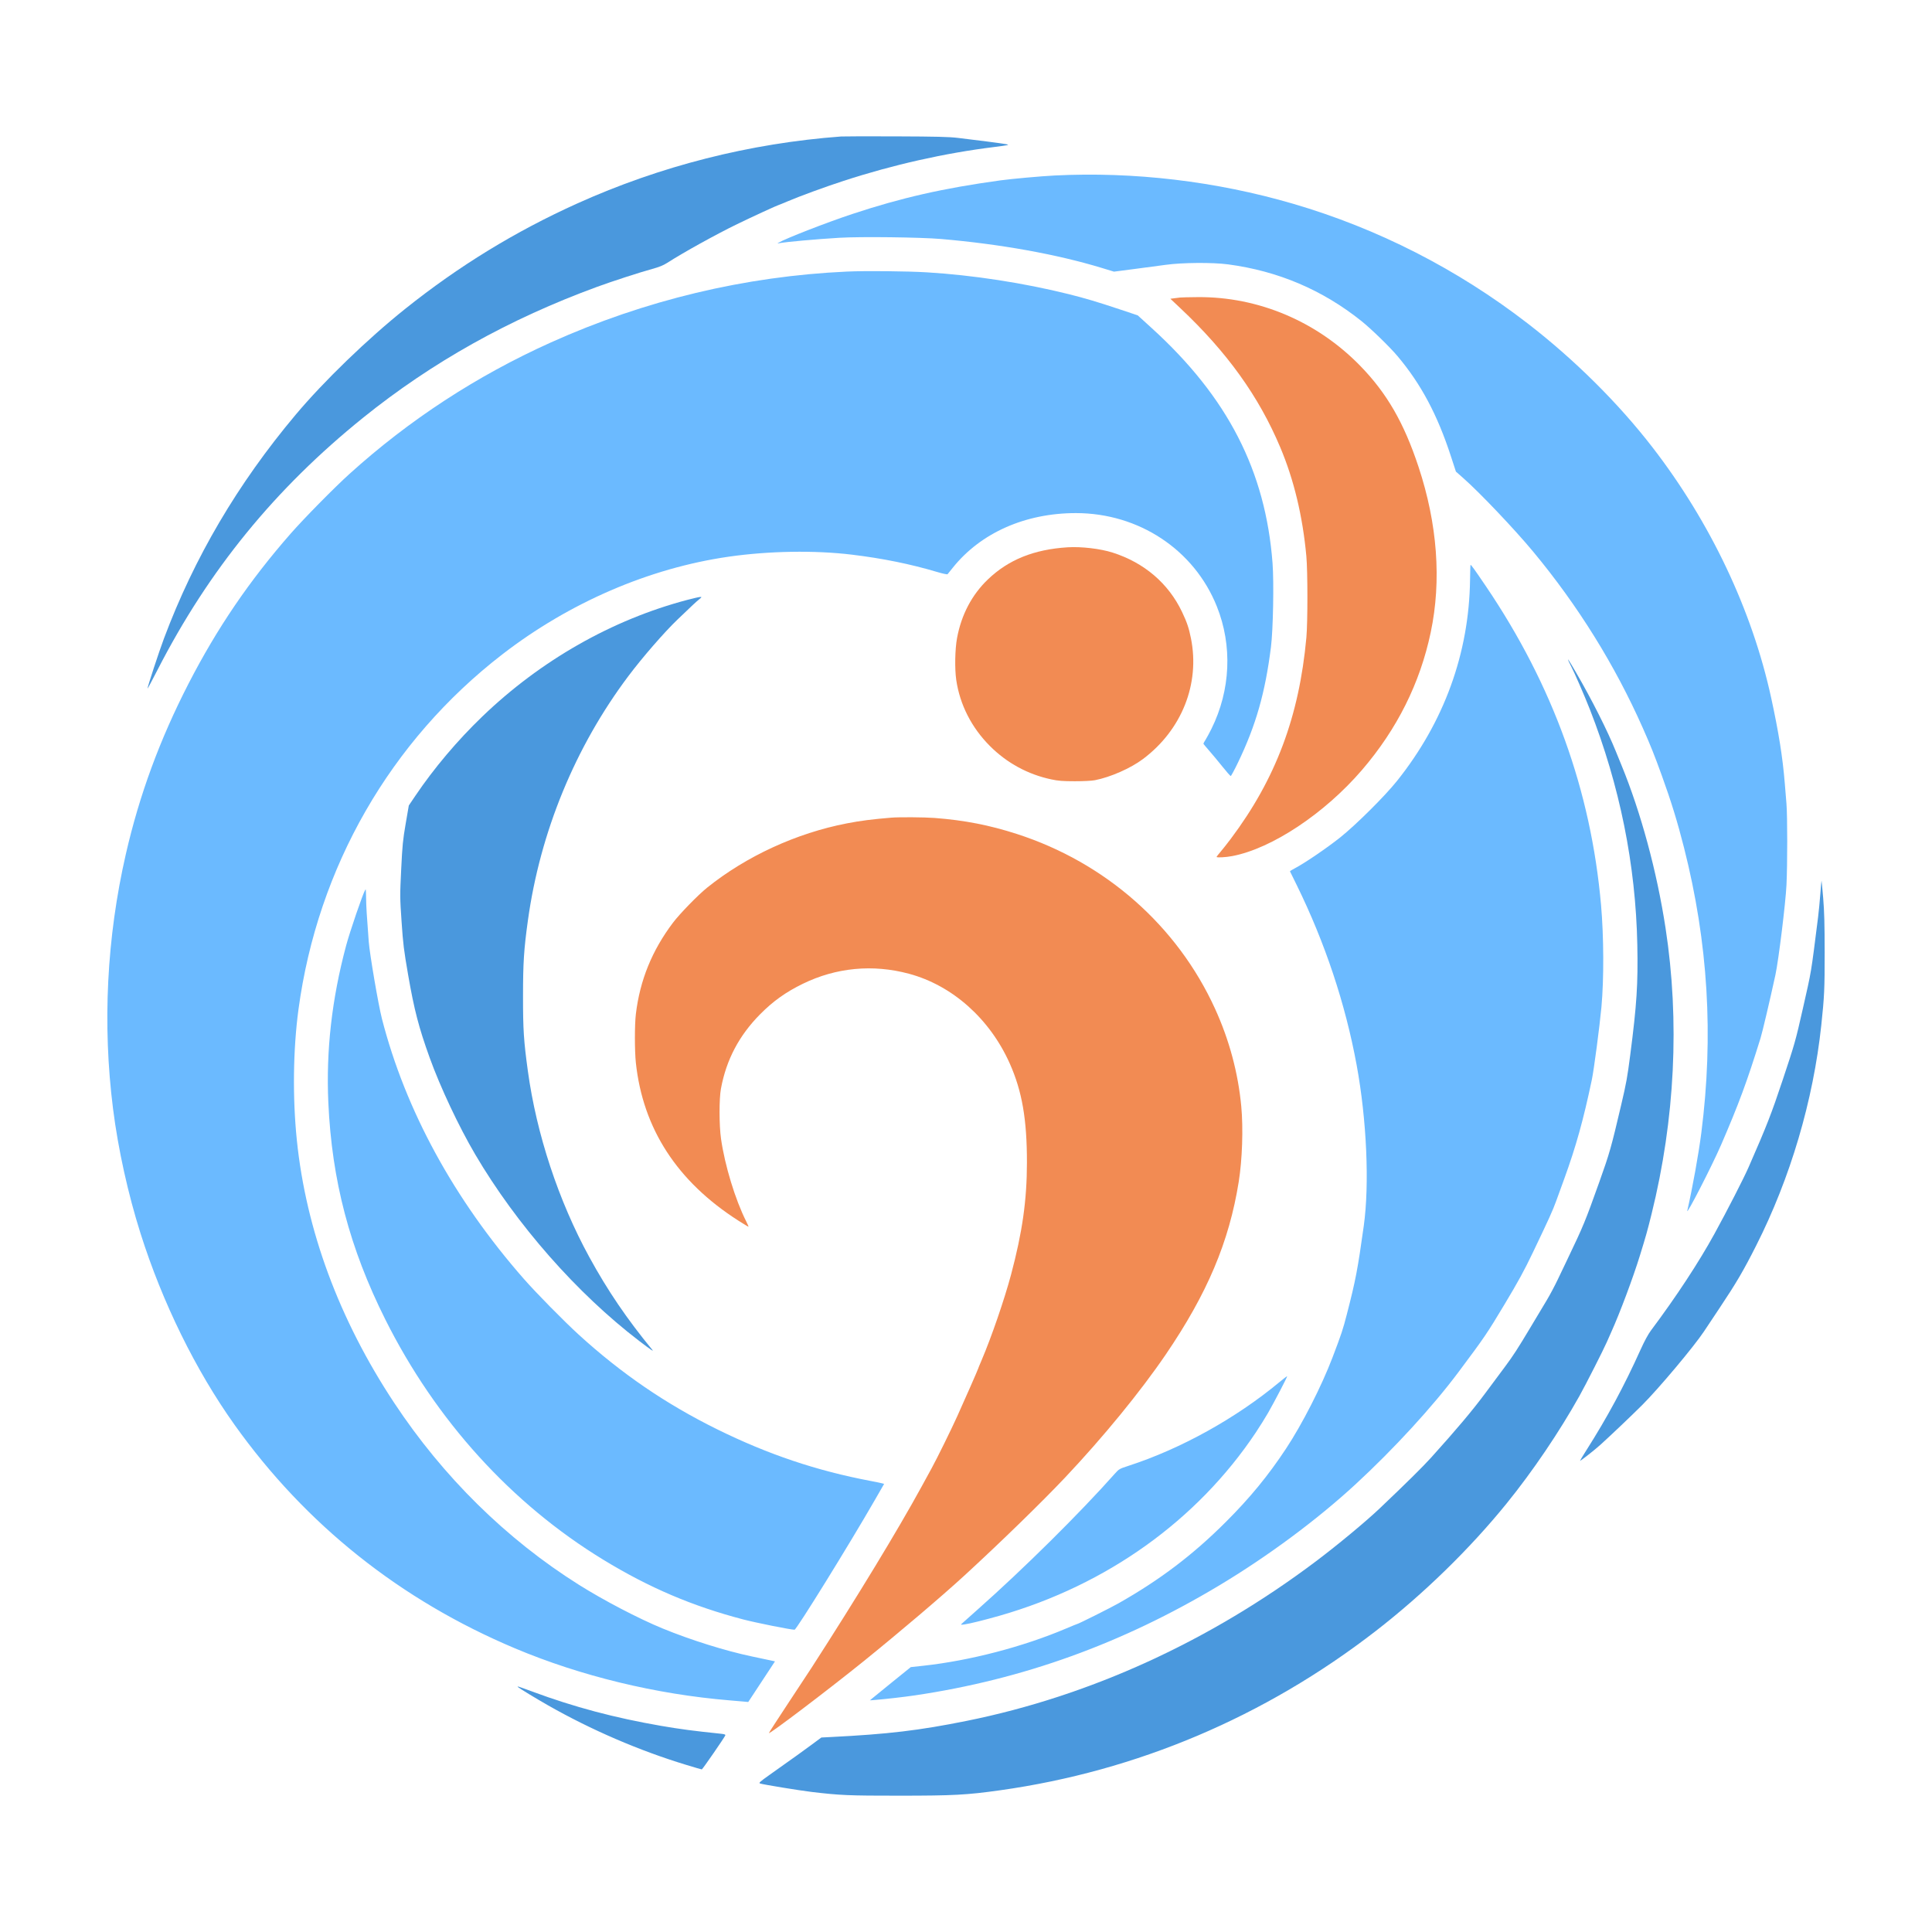
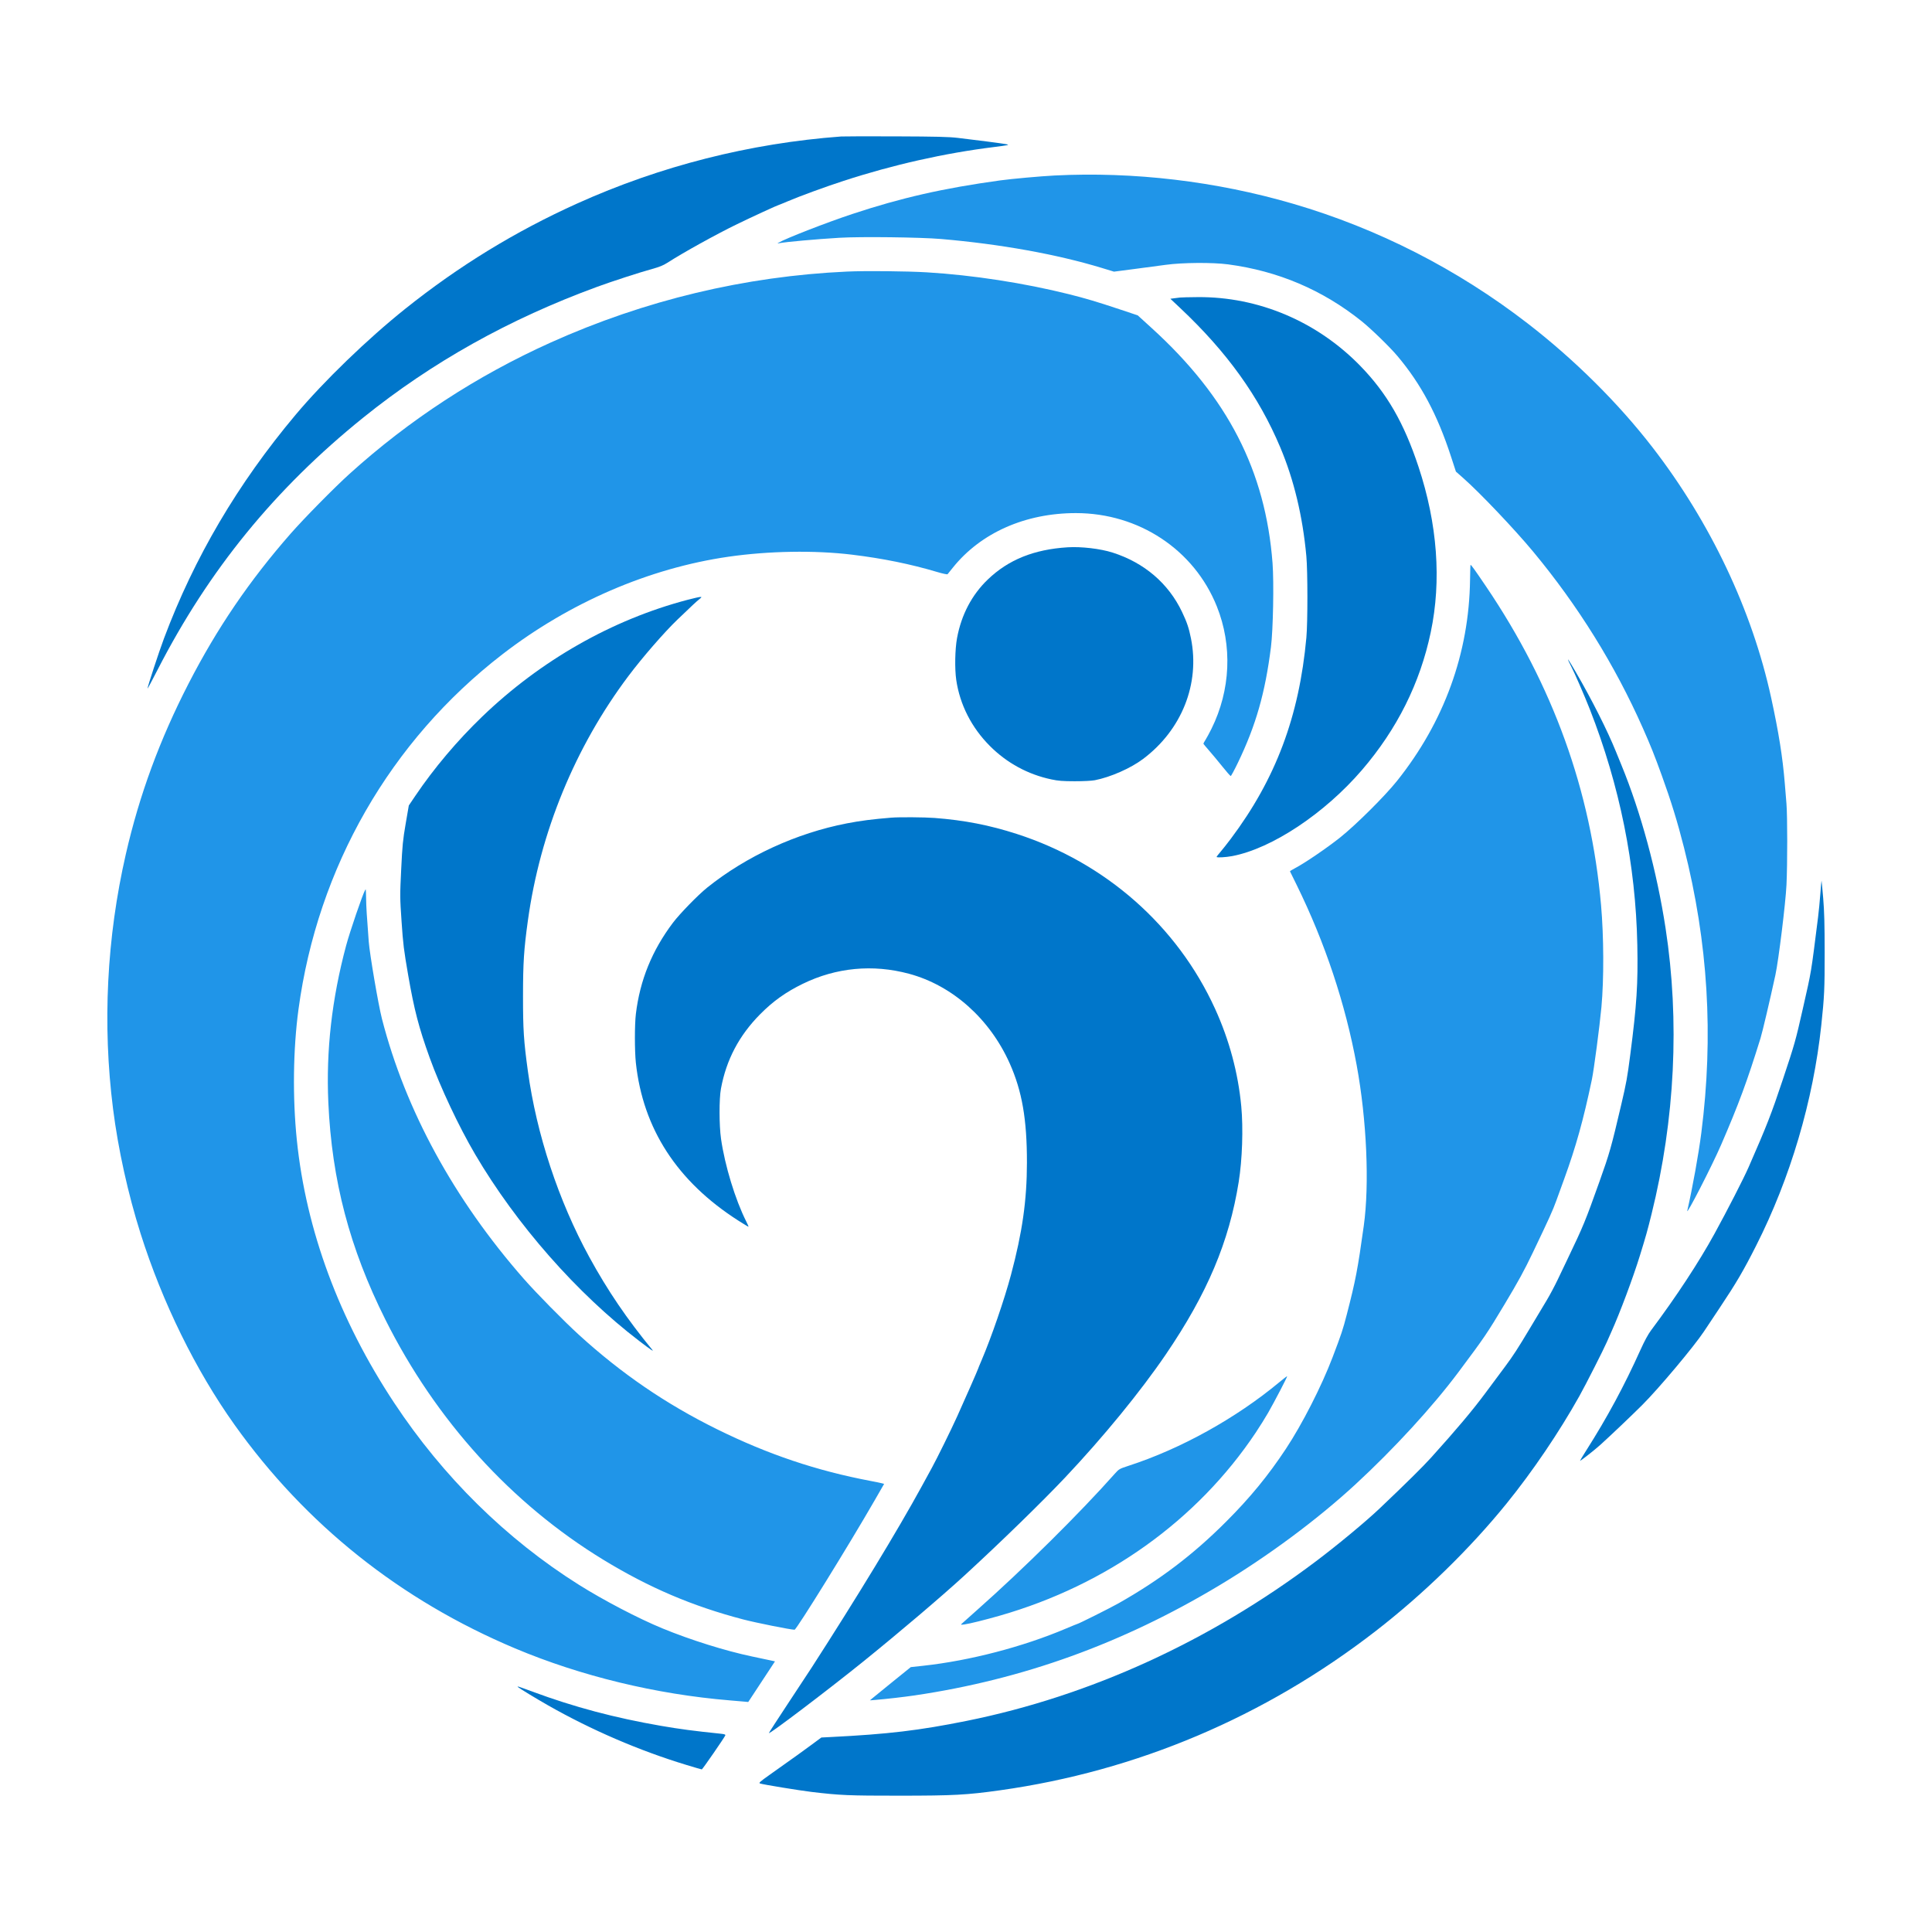
<svg xmlns="http://www.w3.org/2000/svg" width="180" height="180" viewBox="0 0 180 180" fill="none">
-   <g id="logo">
-     <g id="particles 2">
-       <path fill-rule="evenodd" clip-rule="evenodd" d="M78.37 12.716C69.865 13.347 61.518 15.466 53.776 18.959C48.001 21.565 42.761 24.774 37.763 28.766C34.238 31.582 30.159 35.524 27.531 38.656C22.145 45.073 18.103 51.942 15.279 59.478C14.802 60.751 13.742 63.98 13.745 64.15C13.746 64.191 14.173 63.394 14.693 62.38C19.453 53.103 25.625 45.535 33.817 38.929C40.249 33.744 47.442 29.72 55.653 26.716C57.068 26.198 59.593 25.379 60.763 25.058C61.42 24.877 61.804 24.722 62.165 24.489C63.686 23.513 66.679 21.855 68.678 20.881C69.967 20.253 72.477 19.097 72.551 19.097C72.571 19.097 72.94 18.947 73.371 18.763C74.534 18.268 76.862 17.416 78.6 16.85C83.225 15.344 88.01 14.268 92.62 13.698C93.168 13.631 93.703 13.555 93.808 13.53C93.978 13.489 93.966 13.478 93.693 13.425C93.35 13.359 90.887 13.039 89.249 12.848C88.388 12.747 87.249 12.719 83.465 12.705C80.873 12.695 78.581 12.7 78.37 12.716ZM64.043 55.888C57.039 57.731 50.381 61.519 44.93 66.761C42.606 68.996 40.429 71.575 38.691 74.151L38.088 75.045L37.794 76.754C37.534 78.269 37.487 78.751 37.378 80.996C37.258 83.455 37.259 83.596 37.414 85.873C37.556 87.966 37.622 88.498 38.028 90.846C38.587 94.073 39.021 95.743 40.029 98.538C41.023 101.297 42.748 104.961 44.273 107.553C48.12 114.096 53.762 120.511 59.56 124.938C60.619 125.746 60.943 125.966 60.779 125.767C58.409 122.885 56.615 120.245 54.906 117.122C52.038 111.88 49.988 105.676 49.18 99.784C48.794 96.97 48.727 95.943 48.729 92.816C48.73 89.681 48.808 88.471 49.181 85.774C50.321 77.528 53.582 69.596 58.548 62.985C59.859 61.24 61.896 58.896 63.12 57.724C64.528 56.375 64.851 56.073 65.114 55.86C65.397 55.63 65.405 55.613 65.228 55.619C65.124 55.623 64.59 55.744 64.043 55.888ZM169.597 83.27C169.546 83.952 169.452 84.924 169.389 85.429C168.698 90.9 168.802 90.279 167.961 94.003C167.288 96.979 167.215 97.24 166.1 100.585C165.035 103.783 164.608 104.878 162.916 108.739C162.451 109.799 160.95 112.728 159.738 114.94C158.283 117.594 156.163 120.823 153.821 123.95C153.556 124.304 153.207 124.946 152.846 125.749C151.327 129.121 149.753 132.041 147.79 135.13C147.471 135.633 147.209 136.068 147.209 136.096C147.209 136.159 148.553 135.105 149.087 134.624C150.027 133.776 152.013 131.888 152.999 130.904C154.539 129.367 157.811 125.47 158.754 124.05C158.963 123.734 159.617 122.752 160.207 121.868C161.771 119.522 162.419 118.418 163.609 116.068C166.805 109.758 168.937 102.543 169.688 95.496C169.969 92.853 170.003 92.121 170 88.721C169.998 86.106 169.964 84.889 169.862 83.671C169.787 82.788 169.718 82.057 169.708 82.047C169.698 82.037 169.648 82.587 169.597 83.27Z" fill="#4A98DD" />
-       <path fill-rule="evenodd" clip-rule="evenodd" d="M146.161 61.641C146.213 61.757 146.311 61.955 146.38 62.081C146.658 62.595 147.626 64.821 148.123 66.088C150.911 73.208 152.396 80.573 152.545 88.032C152.617 91.661 152.494 93.593 151.89 98.252C151.612 100.405 151.527 100.872 151.038 102.96C150.106 106.933 149.966 107.429 149.007 110.117C147.685 113.822 147.535 114.185 146.039 117.313C145.808 117.797 145.394 118.663 145.119 119.238C144.845 119.812 144.396 120.656 144.122 121.113C143.847 121.57 143.149 122.737 142.569 123.705C141.399 125.66 140.992 126.289 140.239 127.303C139.957 127.682 139.125 128.802 138.389 129.791C137.165 131.438 135.71 133.167 133.334 135.8C132.564 136.655 131.056 138.144 128.553 140.524C127.264 141.75 124.639 143.929 122.616 145.453C112.721 152.907 101.551 158.012 90.067 160.329C85.633 161.223 82.749 161.567 77.408 161.835L76.523 161.88L75.646 162.529C74.814 163.145 74.108 163.652 71.694 165.363C70.786 166.007 70.67 166.112 70.813 166.164C71.058 166.255 74.472 166.814 75.612 166.95C78.271 167.267 79.076 167.302 83.792 167.3C88.826 167.298 90.073 167.232 93.157 166.799C105.913 165.012 117.849 159.953 128.17 151.961C132.621 148.514 136.945 144.301 140.368 140.075C142.795 137.08 145.264 133.434 147.153 130.059C147.747 128.996 149.4 125.742 149.718 125.007C149.809 124.796 149.992 124.383 150.125 124.088C150.929 122.304 152.145 119.056 152.789 116.969C153.352 115.145 153.482 114.683 153.871 113.112C156.058 104.283 156.506 95.138 155.176 86.469C154.367 81.188 152.881 75.701 151.06 71.267C150.869 70.804 150.637 70.236 150.544 70.004C149.769 68.084 148.303 65.178 146.847 62.674C146.15 61.477 145.962 61.193 146.161 61.641ZM48.263 157.185C48.406 157.313 49.962 158.257 51.056 158.88C55.09 161.177 59.554 163.1 63.954 164.436C64.706 164.665 65.35 164.852 65.385 164.852C65.448 164.852 67.497 161.884 67.576 161.679C67.605 161.603 67.499 161.564 67.17 161.53C64.607 161.264 63.356 161.098 61.591 160.794C57.273 160.049 53.49 159.042 49.62 157.609C48.283 157.115 48.132 157.067 48.263 157.185Z" fill="#4A98DD" />
-     </g>
-     <g id="particles 1">
-       <path fill-rule="evenodd" clip-rule="evenodd" d="M98.252 16.351C96.973 16.416 94.251 16.661 93.195 16.806C87.893 17.535 83.962 18.428 79.404 19.939C77.019 20.729 73.172 22.226 72.535 22.612C72.411 22.687 72.417 22.692 72.585 22.659C73.201 22.538 76.077 22.279 78.204 22.153C80.193 22.035 85.751 22.102 87.679 22.267C93.194 22.74 98.445 23.685 102.648 24.962L103.788 25.309L105.598 25.074C106.593 24.945 107.942 24.765 108.595 24.675C110.151 24.459 112.976 24.438 114.42 24.631C119.08 25.253 123.196 27.002 126.828 29.9C127.732 30.622 129.479 32.318 130.203 33.179C132.396 35.783 133.916 38.635 135.182 42.522L135.644 43.938L136.329 44.542C137.875 45.904 141.108 49.306 142.847 51.402C147.016 56.424 150.456 61.958 153.055 67.823C153.792 69.486 154.145 70.368 154.83 72.262C155.701 74.669 156.284 76.561 156.896 78.975C159.142 87.833 159.666 96.483 158.506 105.562C158.255 107.522 157.69 110.657 157.201 112.797C157.074 113.351 159.503 108.622 160.347 106.672C161.999 102.853 162.764 100.784 164.023 96.729C164.201 96.155 164.897 93.199 165.411 90.832C165.704 89.481 166.363 84.123 166.442 82.444C166.536 80.467 166.534 76.021 166.44 74.878C166.397 74.366 166.326 73.499 166.282 72.951C166.086 70.546 165.719 68.243 165.016 65.014C163.242 56.865 159.358 48.667 153.961 41.68C150.783 37.565 146.701 33.512 142.344 30.145C135.783 25.075 128.366 21.29 120.47 18.982C113.299 16.886 105.631 15.978 98.252 16.351ZM78.906 25.302C69.404 25.736 60.068 27.971 51.324 31.905C44.419 35.012 38.14 39.11 32.567 44.146C31.155 45.422 28.323 48.297 27.073 49.724C23.234 54.105 20.221 58.532 17.568 63.688C14.885 68.904 12.989 74.059 11.725 79.573C9.942 87.351 9.536 95.439 10.532 103.304C11.01 107.084 11.925 111.226 13.101 114.94C15.135 121.362 18.229 127.66 21.847 132.738C28.475 142.041 37.302 149.078 47.984 153.574C54.12 156.157 61.114 157.851 67.988 158.42C68.515 158.464 69.118 158.515 69.329 158.535L69.712 158.571L72.203 154.785L71.8 154.698C71.579 154.65 70.794 154.484 70.057 154.328C67.57 153.805 64.323 152.787 61.706 151.709C59.488 150.797 56.238 149.099 53.929 147.647C47.177 143.4 41.285 137.595 36.725 130.699C31.599 122.944 28.518 114.628 27.655 106.213C27.25 102.26 27.306 97.759 27.809 94.041C29.596 80.808 36.363 69.025 46.804 60.963C53.052 56.139 60.469 52.937 67.873 51.868C71.615 51.328 75.896 51.256 79.366 51.676C82.24 52.024 84.833 52.551 87.321 53.293C87.819 53.442 88.252 53.534 88.283 53.497C88.313 53.461 88.534 53.186 88.773 52.888C91.375 49.642 95.526 47.803 100.241 47.804C106.103 47.806 111.253 51.215 113.368 56.493C114.835 60.155 114.655 64.294 112.87 67.899C112.682 68.278 112.437 68.734 112.324 68.912C112.211 69.09 112.119 69.257 112.119 69.283C112.119 69.309 112.352 69.594 112.636 69.916C112.921 70.239 113.477 70.907 113.873 71.401C114.269 71.896 114.624 72.301 114.664 72.301C114.703 72.301 115.005 71.741 115.335 71.057C117.01 67.581 117.875 64.552 118.412 60.282C118.614 58.681 118.697 54.272 118.56 52.466C117.907 43.873 114.385 37.015 107.322 30.585L106.001 29.382L104.253 28.798C102.251 28.13 101.116 27.792 99.592 27.411C95.415 26.367 90.621 25.629 86.376 25.374C84.473 25.26 80.633 25.223 78.906 25.302ZM136.961 54.024C136.87 60.861 134.545 67.262 130.154 72.76C129.031 74.166 126.336 76.846 124.862 78.022C123.651 78.988 121.564 80.411 120.678 80.874C120.396 81.022 120.174 81.159 120.185 81.181C120.197 81.202 120.476 81.77 120.806 82.444C123.46 87.853 125.35 93.531 126.399 99.247C127.335 104.349 127.599 110.331 127.059 114.213C126.494 118.276 126.302 119.277 125.475 122.48C125.113 123.884 124.982 124.277 124.151 126.461C123.126 129.154 121.327 132.683 119.804 134.985C118.149 137.488 116.46 139.546 114.229 141.776C111.14 144.865 108.074 147.19 104.189 149.388C103.438 149.813 100.46 151.302 100.361 151.302C100.339 151.302 99.882 151.489 99.344 151.717C95.317 153.428 90.365 154.72 86.018 155.194L84.855 155.321L83.15 156.699C82.212 157.457 81.356 158.154 81.248 158.247L81.051 158.418L81.549 158.378C82.525 158.299 84.209 158.106 85.227 157.956C95.315 156.464 104.561 153.126 113.575 147.722C118.121 144.997 122.705 141.596 126.288 138.292C129.863 134.994 133.471 131.063 135.875 127.845C138.331 124.558 138.513 124.29 140.164 121.541C141.449 119.4 142.007 118.38 142.805 116.711C144.354 113.472 144.651 112.816 144.995 111.871C145.17 111.391 145.501 110.481 145.73 109.849C146.829 106.826 147.522 104.339 148.31 100.587C148.502 99.671 149.036 95.62 149.202 93.822C149.44 91.231 149.425 87.261 149.166 84.319C148.225 73.659 144.693 63.868 138.463 54.655C137.397 53.08 137.072 52.627 137.006 52.627C136.991 52.627 136.971 53.255 136.961 54.024ZM34.019 82.924C33.8 83.279 32.596 86.794 32.246 88.104C30.914 93.081 30.372 97.871 30.59 102.718C30.917 109.985 32.574 116.29 35.903 122.94C40.605 132.332 47.654 140.1 56.206 145.316C60.473 147.919 64.495 149.635 69.235 150.877C70.418 151.187 73.664 151.838 74.027 151.838C74.208 151.838 79.113 143.915 81.491 139.781L82.372 138.25L82.171 138.195C82.061 138.164 81.591 138.067 81.128 137.979C76.072 137.023 71.55 135.501 66.801 133.157C62.04 130.807 57.888 127.968 53.929 124.356C52.542 123.091 49.96 120.468 48.804 119.15C42.304 111.743 37.774 103.438 35.585 94.918C35.25 93.613 34.445 88.904 34.355 87.726C34.164 85.207 34.123 84.529 34.11 83.726C34.102 83.252 34.087 82.865 34.076 82.865C34.065 82.865 34.04 82.892 34.019 82.924ZM119.205 128.767C115.152 132.136 110.023 134.981 105.147 136.564C104.302 136.839 104.25 136.868 103.883 137.282C100.589 140.993 95.38 146.15 91.05 149.987C90.312 150.64 89.657 151.224 89.594 151.285C89.493 151.382 89.527 151.389 89.862 151.343C90.345 151.277 91.766 150.924 93.157 150.525C103.122 147.666 111.543 141.64 116.998 133.466C117.377 132.897 117.894 132.07 118.147 131.628C118.745 130.584 119.957 128.257 119.921 128.222C119.906 128.207 119.584 128.452 119.205 128.767Z" fill="#6BBAFF" />
-     </g>
-     <path id="man" fill-rule="evenodd" clip-rule="evenodd" d="M109.935 27.721C109.809 27.736 109.556 27.768 109.373 27.792L109.04 27.835L109.947 28.69C114.322 32.807 117.271 36.912 119.279 41.678C120.555 44.705 121.368 48.098 121.71 51.823C121.839 53.234 121.841 57.992 121.712 59.401C121.041 66.753 118.857 72.569 114.671 78.149C114.352 78.574 113.923 79.118 113.718 79.356C113.513 79.595 113.345 79.81 113.345 79.835C113.345 79.921 114.179 79.877 114.806 79.759C118.488 79.061 123.403 75.799 126.892 71.739C130.164 67.93 132.3 63.654 133.298 58.911C134.314 54.088 133.923 48.807 132.156 43.479C130.8 39.387 129.211 36.634 126.739 34.094C122.703 29.947 117.243 27.636 111.585 27.682C110.804 27.688 110.062 27.706 109.935 27.721ZM99.477 50.99C96.332 51.187 93.958 52.143 92.034 53.988C90.544 55.418 89.566 57.279 89.165 59.451C88.974 60.485 88.939 62.308 89.091 63.344C89.428 65.653 90.521 67.798 92.234 69.51C93.816 71.092 95.767 72.151 97.948 72.614C98.603 72.753 99.002 72.784 100.129 72.786C100.943 72.787 101.712 72.748 102.006 72.691C103.466 72.405 105.332 71.583 106.488 70.717C110.1 68.011 111.81 63.716 110.96 59.48C110.764 58.504 110.587 57.979 110.132 57.021C108.864 54.353 106.61 52.425 103.659 51.483C102.525 51.121 100.741 50.911 99.477 50.99ZM83.043 76.179C81.31 76.32 80.16 76.467 78.906 76.71C74.202 77.62 69.532 79.768 65.881 82.701C65.029 83.386 63.329 85.132 62.694 85.973C60.747 88.556 59.62 91.329 59.243 94.468C59.123 95.463 59.123 97.906 59.242 99.017C59.902 105.163 63.09 110.076 68.779 113.716C69.292 114.044 69.723 114.303 69.736 114.29C69.749 114.277 69.654 114.057 69.525 113.8C68.507 111.786 67.529 108.578 67.176 106.098C66.997 104.84 66.993 102.376 67.169 101.428C67.669 98.733 68.856 96.479 70.823 94.492C72.025 93.278 73.212 92.43 74.791 91.66C77.903 90.141 81.319 89.817 84.684 90.721C88.725 91.806 92.216 94.914 94.075 99.08C95.225 101.658 95.681 104.288 95.677 108.318C95.674 111.828 95.251 114.803 94.194 118.767C93.583 121.055 92.365 124.594 91.462 126.709C91.277 127.14 91.126 127.508 91.126 127.526C91.126 127.576 89.849 130.485 89.174 131.972C88.594 133.251 87.32 135.837 86.807 136.776C86.663 137.039 86.245 137.806 85.876 138.48C83.656 142.542 79.878 148.761 75.611 155.379C75.401 155.705 74.414 157.204 73.418 158.709C72.423 160.214 71.619 161.458 71.633 161.473C71.716 161.567 77.207 157.401 80.422 154.805C83.807 152.071 87.759 148.711 89.862 146.78C93.226 143.691 97.087 139.932 99.252 137.637C102.802 133.875 106.264 129.643 108.613 126.193C112.482 120.51 114.515 115.699 115.408 110.112C115.74 108.037 115.838 105.129 115.646 103.074C115.355 99.96 114.528 96.883 113.2 93.974C109.678 86.256 102.998 80.367 94.741 77.7C92.185 76.874 89.838 76.417 87.069 76.207C86.126 76.135 83.783 76.118 83.043 76.179Z" fill="#F28B53" />
-   </g>
+   <path fill-rule="evenodd" clip-rule="evenodd" d="M78.37 12.716C69.865 13.347 61.518 15.466 53.776 18.959C48.001 21.565 42.761 24.774 37.763 28.766C34.238 31.582 30.159 35.524 27.531 38.656C22.145 45.073 18.103 51.942 15.279 59.478C14.802 60.751 13.742 63.98 13.745 64.15C13.746 64.191 14.173 63.394 14.693 62.38C19.453 53.103 25.625 45.535 33.817 38.929C40.249 33.744 47.442 29.72 55.653 26.716C57.068 26.198 59.593 25.379 60.763 25.058C61.42 24.877 61.804 24.722 62.165 24.489C63.686 23.513 66.679 21.855 68.678 20.881C69.967 20.253 72.477 19.097 72.551 19.097C72.571 19.097 72.94 18.947 73.371 18.763C74.534 18.268 76.862 17.416 78.6 16.85C83.225 15.344 88.01 14.268 92.62 13.698C93.168 13.631 93.703 13.555 93.808 13.53C93.978 13.489 93.966 13.478 93.693 13.425C93.35 13.359 90.887 13.039 89.249 12.848C88.388 12.747 87.249 12.719 83.465 12.705C80.873 12.695 78.581 12.7 78.37 12.716ZM64.043 55.888C57.039 57.731 50.381 61.519 44.93 66.761C42.606 68.996 40.429 71.575 38.691 74.151L38.088 75.045L37.794 76.754C37.534 78.269 37.487 78.751 37.378 80.996C37.258 83.455 37.259 83.596 37.414 85.873C37.556 87.966 37.622 88.498 38.028 90.846C38.587 94.073 39.021 95.743 40.029 98.538C41.023 101.297 42.748 104.961 44.273 107.553C48.12 114.096 53.762 120.511 59.56 124.938C60.619 125.746 60.943 125.966 60.779 125.767C58.409 122.885 56.615 120.245 54.906 117.122C52.038 111.88 49.988 105.676 49.18 99.784C48.794 96.97 48.727 95.943 48.728 92.816C48.73 89.681 48.808 88.471 49.181 85.774C50.321 77.528 53.582 69.596 58.548 62.985C59.859 61.24 61.896 58.896 63.12 57.724C64.528 56.375 64.851 56.073 65.114 55.86C65.397 55.63 65.405 55.613 65.228 55.619C65.124 55.623 64.59 55.744 64.043 55.888ZM169.597 83.27C169.546 83.952 169.452 84.924 169.388 85.429C168.698 90.9 168.802 90.279 167.961 94.003C167.288 96.979 167.215 97.24 166.1 100.585C165.035 103.783 164.608 104.878 162.916 108.739C162.451 109.799 160.95 112.728 159.738 114.94C158.283 117.594 156.163 120.823 153.821 123.95C153.556 124.304 153.207 124.946 152.846 125.749C151.327 129.121 149.753 132.041 147.79 135.13C147.471 135.633 147.209 136.068 147.209 136.096C147.209 136.159 148.553 135.105 149.087 134.624C150.027 133.776 152.013 131.888 152.999 130.904C154.539 129.367 157.811 125.47 158.754 124.05C158.963 123.734 159.617 122.752 160.207 121.868C161.771 119.522 162.419 118.418 163.609 116.068C166.805 109.758 168.937 102.543 169.688 95.496C169.969 92.853 170.003 92.121 170 88.721C169.998 86.106 169.964 84.889 169.862 83.671C169.787 82.788 169.718 82.057 169.708 82.047C169.698 82.037 169.648 82.587 169.597 83.27Z" fill="#0076CA" />
+   <path fill-rule="evenodd" clip-rule="evenodd" d="M146.161 61.641C146.213 61.757 146.311 61.955 146.38 62.081C146.658 62.595 147.626 64.821 148.123 66.088C150.911 73.208 152.396 80.573 152.545 88.032C152.617 91.661 152.494 93.593 151.89 98.252C151.612 100.405 151.527 100.872 151.038 102.96C150.106 106.933 149.966 107.429 149.007 110.117C147.685 113.822 147.535 114.185 146.039 117.313C145.808 117.797 145.394 118.663 145.119 119.238C144.845 119.812 144.396 120.656 144.122 121.113C143.847 121.57 143.149 122.737 142.569 123.705C141.399 125.66 140.992 126.289 140.239 127.303C139.957 127.682 139.125 128.802 138.389 129.791C137.165 131.438 135.71 133.167 133.334 135.8C132.563 136.655 131.056 138.144 128.553 140.524C127.264 141.75 124.639 143.929 122.616 145.453C112.721 152.907 101.551 158.012 90.067 160.329C85.633 161.223 82.749 161.567 77.408 161.835L76.523 161.88L75.646 162.529C74.814 163.145 74.108 163.652 71.694 165.363C70.786 166.007 70.67 166.112 70.813 166.164C71.058 166.255 74.472 166.814 75.612 166.95C78.271 167.267 79.076 167.302 83.792 167.3C88.826 167.298 90.073 167.232 93.157 166.799C105.913 165.012 117.849 159.953 128.17 151.961C132.621 148.514 136.945 144.301 140.368 140.075C142.795 137.08 145.264 133.434 147.153 130.059C147.747 128.996 149.4 125.742 149.718 125.007C149.809 124.796 149.992 124.383 150.125 124.088C150.929 122.304 152.145 119.056 152.789 116.969C153.352 115.145 153.482 114.683 153.871 113.112C156.058 104.283 156.506 95.138 155.176 86.469C154.367 81.188 152.881 75.701 151.06 71.267C150.869 70.804 150.637 70.236 150.544 70.004C149.769 68.084 148.303 65.178 146.847 62.674C146.15 61.477 145.962 61.193 146.161 61.641ZM48.263 157.185C48.406 157.313 49.962 158.257 51.056 158.88C55.09 161.177 59.554 163.1 63.954 164.436C64.706 164.665 65.35 164.852 65.385 164.852C65.448 164.852 67.497 161.884 67.576 161.679C67.605 161.603 67.499 161.564 67.17 161.53C64.607 161.264 63.356 161.098 61.591 160.794C57.273 160.049 53.49 159.042 49.62 157.609C48.283 157.115 48.132 157.067 48.263 157.185Z" fill="#0076CA" />
+   <path fill-rule="evenodd" clip-rule="evenodd" d="M98.252 16.351C96.973 16.416 94.251 16.661 93.195 16.806C87.893 17.535 83.962 18.428 79.404 19.939C77.019 20.729 73.172 22.226 72.535 22.612C72.411 22.687 72.417 22.692 72.585 22.659C73.201 22.538 76.077 22.279 78.204 22.153C80.193 22.035 85.751 22.102 87.679 22.267C93.194 22.74 98.445 23.685 102.648 24.962L103.788 25.309L105.598 25.074C106.593 24.945 107.942 24.765 108.595 24.675C110.151 24.459 112.976 24.438 114.42 24.631C119.08 25.253 123.196 27.002 126.828 29.9C127.732 30.622 129.479 32.318 130.203 33.179C132.396 35.783 133.916 38.635 135.182 42.522L135.644 43.938L136.329 44.542C137.875 45.904 141.108 49.306 142.847 51.402C147.016 56.424 150.456 61.958 153.055 67.823C153.792 69.486 154.145 70.368 154.83 72.262C155.701 74.669 156.284 76.561 156.896 78.975C159.142 87.833 159.666 96.483 158.506 105.562C158.255 107.522 157.69 110.657 157.201 112.797C157.074 113.351 159.503 108.622 160.347 106.672C161.999 102.853 162.764 100.784 164.023 96.729C164.201 96.155 164.897 93.199 165.411 90.832C165.704 89.481 166.363 84.123 166.442 82.444C166.536 80.467 166.534 76.021 166.44 74.878C166.397 74.366 166.326 73.499 166.282 72.951C166.086 70.546 165.719 68.243 165.016 65.014C163.242 56.865 159.358 48.667 153.961 41.68C150.783 37.565 146.701 33.512 142.344 30.145C135.783 25.075 128.366 21.29 120.47 18.982C113.299 16.886 105.631 15.978 98.252 16.351ZM78.906 25.302C69.404 25.736 60.068 27.971 51.324 31.905C44.419 35.012 38.14 39.11 32.567 44.146C31.155 45.422 28.323 48.297 27.073 49.724C23.234 54.105 20.221 58.532 17.568 63.688C14.885 68.904 12.989 74.059 11.725 79.573C9.942 87.351 9.536 95.439 10.532 103.304C11.01 107.084 11.925 111.226 13.101 114.94C15.135 121.362 18.229 127.66 21.847 132.738C28.475 142.041 37.302 149.078 47.984 153.574C54.12 156.157 61.114 157.851 67.988 158.42C68.515 158.464 69.118 158.515 69.329 158.535L69.712 158.571L72.203 154.785L71.8 154.698C71.579 154.65 70.794 154.484 70.057 154.328C67.57 153.805 64.323 152.787 61.706 151.709C59.488 150.797 56.238 149.099 53.929 147.647C47.177 143.4 41.285 137.595 36.725 130.699C31.599 122.944 28.518 114.628 27.655 106.213C27.25 102.26 27.306 97.759 27.809 94.041C29.596 80.808 36.363 69.025 46.804 60.963C53.052 56.139 60.469 52.937 67.873 51.868C71.615 51.328 75.896 51.256 79.366 51.676C82.24 52.024 84.833 52.551 87.321 53.293C87.819 53.442 88.252 53.534 88.283 53.497C88.313 53.461 88.534 53.186 88.773 52.888C91.375 49.642 95.526 47.803 100.241 47.804C106.103 47.806 111.253 51.215 113.368 56.493C114.835 60.155 114.655 64.294 112.87 67.899C112.682 68.278 112.437 68.734 112.324 68.912C112.211 69.09 112.119 69.257 112.119 69.283C112.119 69.309 112.352 69.594 112.636 69.916C112.921 70.239 113.477 70.907 113.873 71.401C114.269 71.896 114.624 72.301 114.664 72.301C114.703 72.301 115.005 71.741 115.335 71.057C117.01 67.581 117.875 64.552 118.412 60.282C118.614 58.681 118.697 54.272 118.56 52.466C117.907 43.873 114.385 37.015 107.322 30.585L106.001 29.382L104.253 28.798C102.251 28.13 101.116 27.792 99.592 27.411C95.415 26.367 90.621 25.629 86.376 25.374C84.473 25.26 80.633 25.223 78.906 25.302ZM136.961 54.024C136.87 60.861 134.545 67.262 130.154 72.76C129.031 74.166 126.336 76.846 124.862 78.022C123.651 78.988 121.564 80.411 120.678 80.874C120.396 81.022 120.174 81.159 120.185 81.181C120.197 81.202 120.476 81.77 120.806 82.444C123.46 87.853 125.35 93.531 126.399 99.247C127.335 104.349 127.599 110.331 127.059 114.213C126.494 118.276 126.302 119.277 125.475 122.48C125.113 123.884 124.982 124.277 124.151 126.461C123.126 129.154 121.327 132.683 119.804 134.985C118.149 137.488 116.46 139.546 114.229 141.776C111.14 144.865 108.074 147.19 104.189 149.388C103.438 149.813 100.46 151.302 100.361 151.302C100.339 151.302 99.882 151.489 99.344 151.717C95.317 153.428 90.365 154.72 86.018 155.194L84.855 155.321L83.15 156.699C82.212 157.457 81.356 158.154 81.248 158.247L81.051 158.418L81.549 158.378C82.525 158.299 84.209 158.106 85.227 157.956C95.315 156.464 104.561 153.126 113.575 147.722C118.121 144.997 122.705 141.596 126.288 138.292C129.863 134.994 133.471 131.063 135.875 127.845C138.331 124.558 138.513 124.29 140.164 121.541C141.449 119.4 142.007 118.38 142.805 116.711C144.354 113.472 144.651 112.816 144.995 111.871C145.17 111.391 145.501 110.481 145.73 109.849C146.829 106.826 147.522 104.339 148.31 100.587C148.502 99.671 149.036 95.62 149.202 93.822C149.44 91.231 149.425 87.261 149.166 84.319C148.225 73.659 144.693 63.868 138.463 54.655C137.397 53.08 137.072 52.627 137.006 52.627C136.991 52.627 136.971 53.255 136.961 54.024ZM34.019 82.924C33.8 83.279 32.596 86.794 32.246 88.104C30.914 93.081 30.372 97.871 30.59 102.718C30.917 109.985 32.574 116.29 35.903 122.94C40.605 132.332 47.654 140.1 56.206 145.316C60.473 147.919 64.495 149.635 69.235 150.877C70.418 151.187 73.664 151.838 74.027 151.838C74.208 151.838 79.113 143.915 81.491 139.781L82.372 138.25L82.171 138.195C82.061 138.164 81.591 138.067 81.128 137.979C76.072 137.023 71.55 135.501 66.801 133.157C62.04 130.807 57.888 127.968 53.929 124.356C52.542 123.091 49.96 120.468 48.804 119.15C42.304 111.743 37.774 103.438 35.585 94.918C35.25 93.613 34.445 88.904 34.355 87.726C34.164 85.207 34.123 84.529 34.11 83.726C34.102 83.252 34.087 82.865 34.076 82.865C34.065 82.865 34.04 82.892 34.019 82.924ZM119.205 128.767C115.152 132.136 110.023 134.981 105.147 136.564C104.302 136.839 104.25 136.868 103.883 137.282C100.589 140.993 95.38 146.15 91.05 149.987C90.312 150.64 89.657 151.224 89.594 151.285C89.493 151.382 89.527 151.389 89.862 151.343C90.345 151.277 91.766 150.924 93.157 150.525C103.122 147.666 111.543 141.64 116.998 133.466C117.377 132.897 117.894 132.07 118.147 131.628C118.745 130.584 119.957 128.257 119.921 128.222C119.906 128.207 119.584 128.452 119.205 128.767Z" fill="#2095E8" />
+   <path fill-rule="evenodd" clip-rule="evenodd" d="M109.935 27.721C109.809 27.736 109.556 27.768 109.373 27.792L109.04 27.835L109.947 28.69C114.322 32.807 117.271 36.912 119.279 41.678C120.555 44.705 121.368 48.098 121.71 51.823C121.839 53.234 121.841 57.992 121.712 59.401C121.041 66.753 118.857 72.569 114.671 78.149C114.352 78.574 113.923 79.118 113.718 79.356C113.513 79.595 113.345 79.81 113.345 79.835C113.345 79.921 114.179 79.877 114.806 79.759C118.488 79.061 123.403 75.799 126.892 71.739C130.164 67.93 132.3 63.654 133.298 58.911C134.314 54.088 133.923 48.807 132.156 43.479C130.8 39.387 129.211 36.634 126.739 34.094C122.703 29.947 117.243 27.636 111.585 27.682C110.804 27.688 110.062 27.706 109.935 27.721ZM99.477 50.99C96.332 51.187 93.958 52.143 92.034 53.988C90.544 55.418 89.566 57.279 89.165 59.451C88.974 60.485 88.939 62.308 89.091 63.344C89.428 65.653 90.521 67.798 92.234 69.51C93.816 71.092 95.767 72.151 97.948 72.614C98.603 72.753 99.002 72.784 100.129 72.786C100.943 72.787 101.712 72.748 102.006 72.691C103.466 72.405 105.332 71.583 106.488 70.717C110.1 68.011 111.81 63.716 110.96 59.48C110.764 58.504 110.587 57.979 110.132 57.021C108.864 54.353 106.61 52.425 103.659 51.483C102.525 51.121 100.741 50.911 99.477 50.99ZM83.043 76.179C81.31 76.32 80.16 76.467 78.906 76.71C74.202 77.62 69.532 79.768 65.881 82.701C65.029 83.386 63.329 85.132 62.694 85.973C60.747 88.556 59.62 91.329 59.243 94.468C59.123 95.463 59.123 97.906 59.242 99.017C59.902 105.163 63.09 110.076 68.779 113.716C69.292 114.044 69.723 114.303 69.736 114.29C69.749 114.277 69.654 114.057 69.525 113.8C68.507 111.786 67.529 108.578 67.176 106.098C66.997 104.84 66.993 102.376 67.169 101.428C67.669 98.733 68.856 96.479 70.823 94.492C72.025 93.278 73.212 92.43 74.791 91.66C77.903 90.141 81.319 89.817 84.684 90.721C88.725 91.806 92.216 94.914 94.075 99.08C95.225 101.658 95.681 104.288 95.677 108.318C95.674 111.828 95.251 114.803 94.193 118.767C93.583 121.055 92.365 124.594 91.462 126.709C91.277 127.14 91.126 127.508 91.126 127.526C91.126 127.576 89.849 130.485 89.174 131.972C88.594 133.251 87.32 135.837 86.807 136.776C86.663 137.039 86.245 137.806 85.876 138.48C83.656 142.542 79.878 148.761 75.611 155.379C75.401 155.705 74.414 157.204 73.418 158.709C72.423 160.214 71.619 161.458 71.633 161.473C71.716 161.567 77.207 157.401 80.422 154.805C83.807 152.071 87.759 148.711 89.862 146.78C93.226 143.691 97.087 139.932 99.252 137.637C102.802 133.875 106.264 129.643 108.613 126.193C112.482 120.51 114.515 115.699 115.408 110.112C115.74 108.037 115.838 105.129 115.646 103.074C115.355 99.96 114.528 96.883 113.2 93.974C109.678 86.256 102.998 80.367 94.741 77.7C92.185 76.874 89.838 76.417 87.069 76.207C86.126 76.135 83.783 76.118 83.043 76.179Z" fill="#0076CA" />
</svg>
